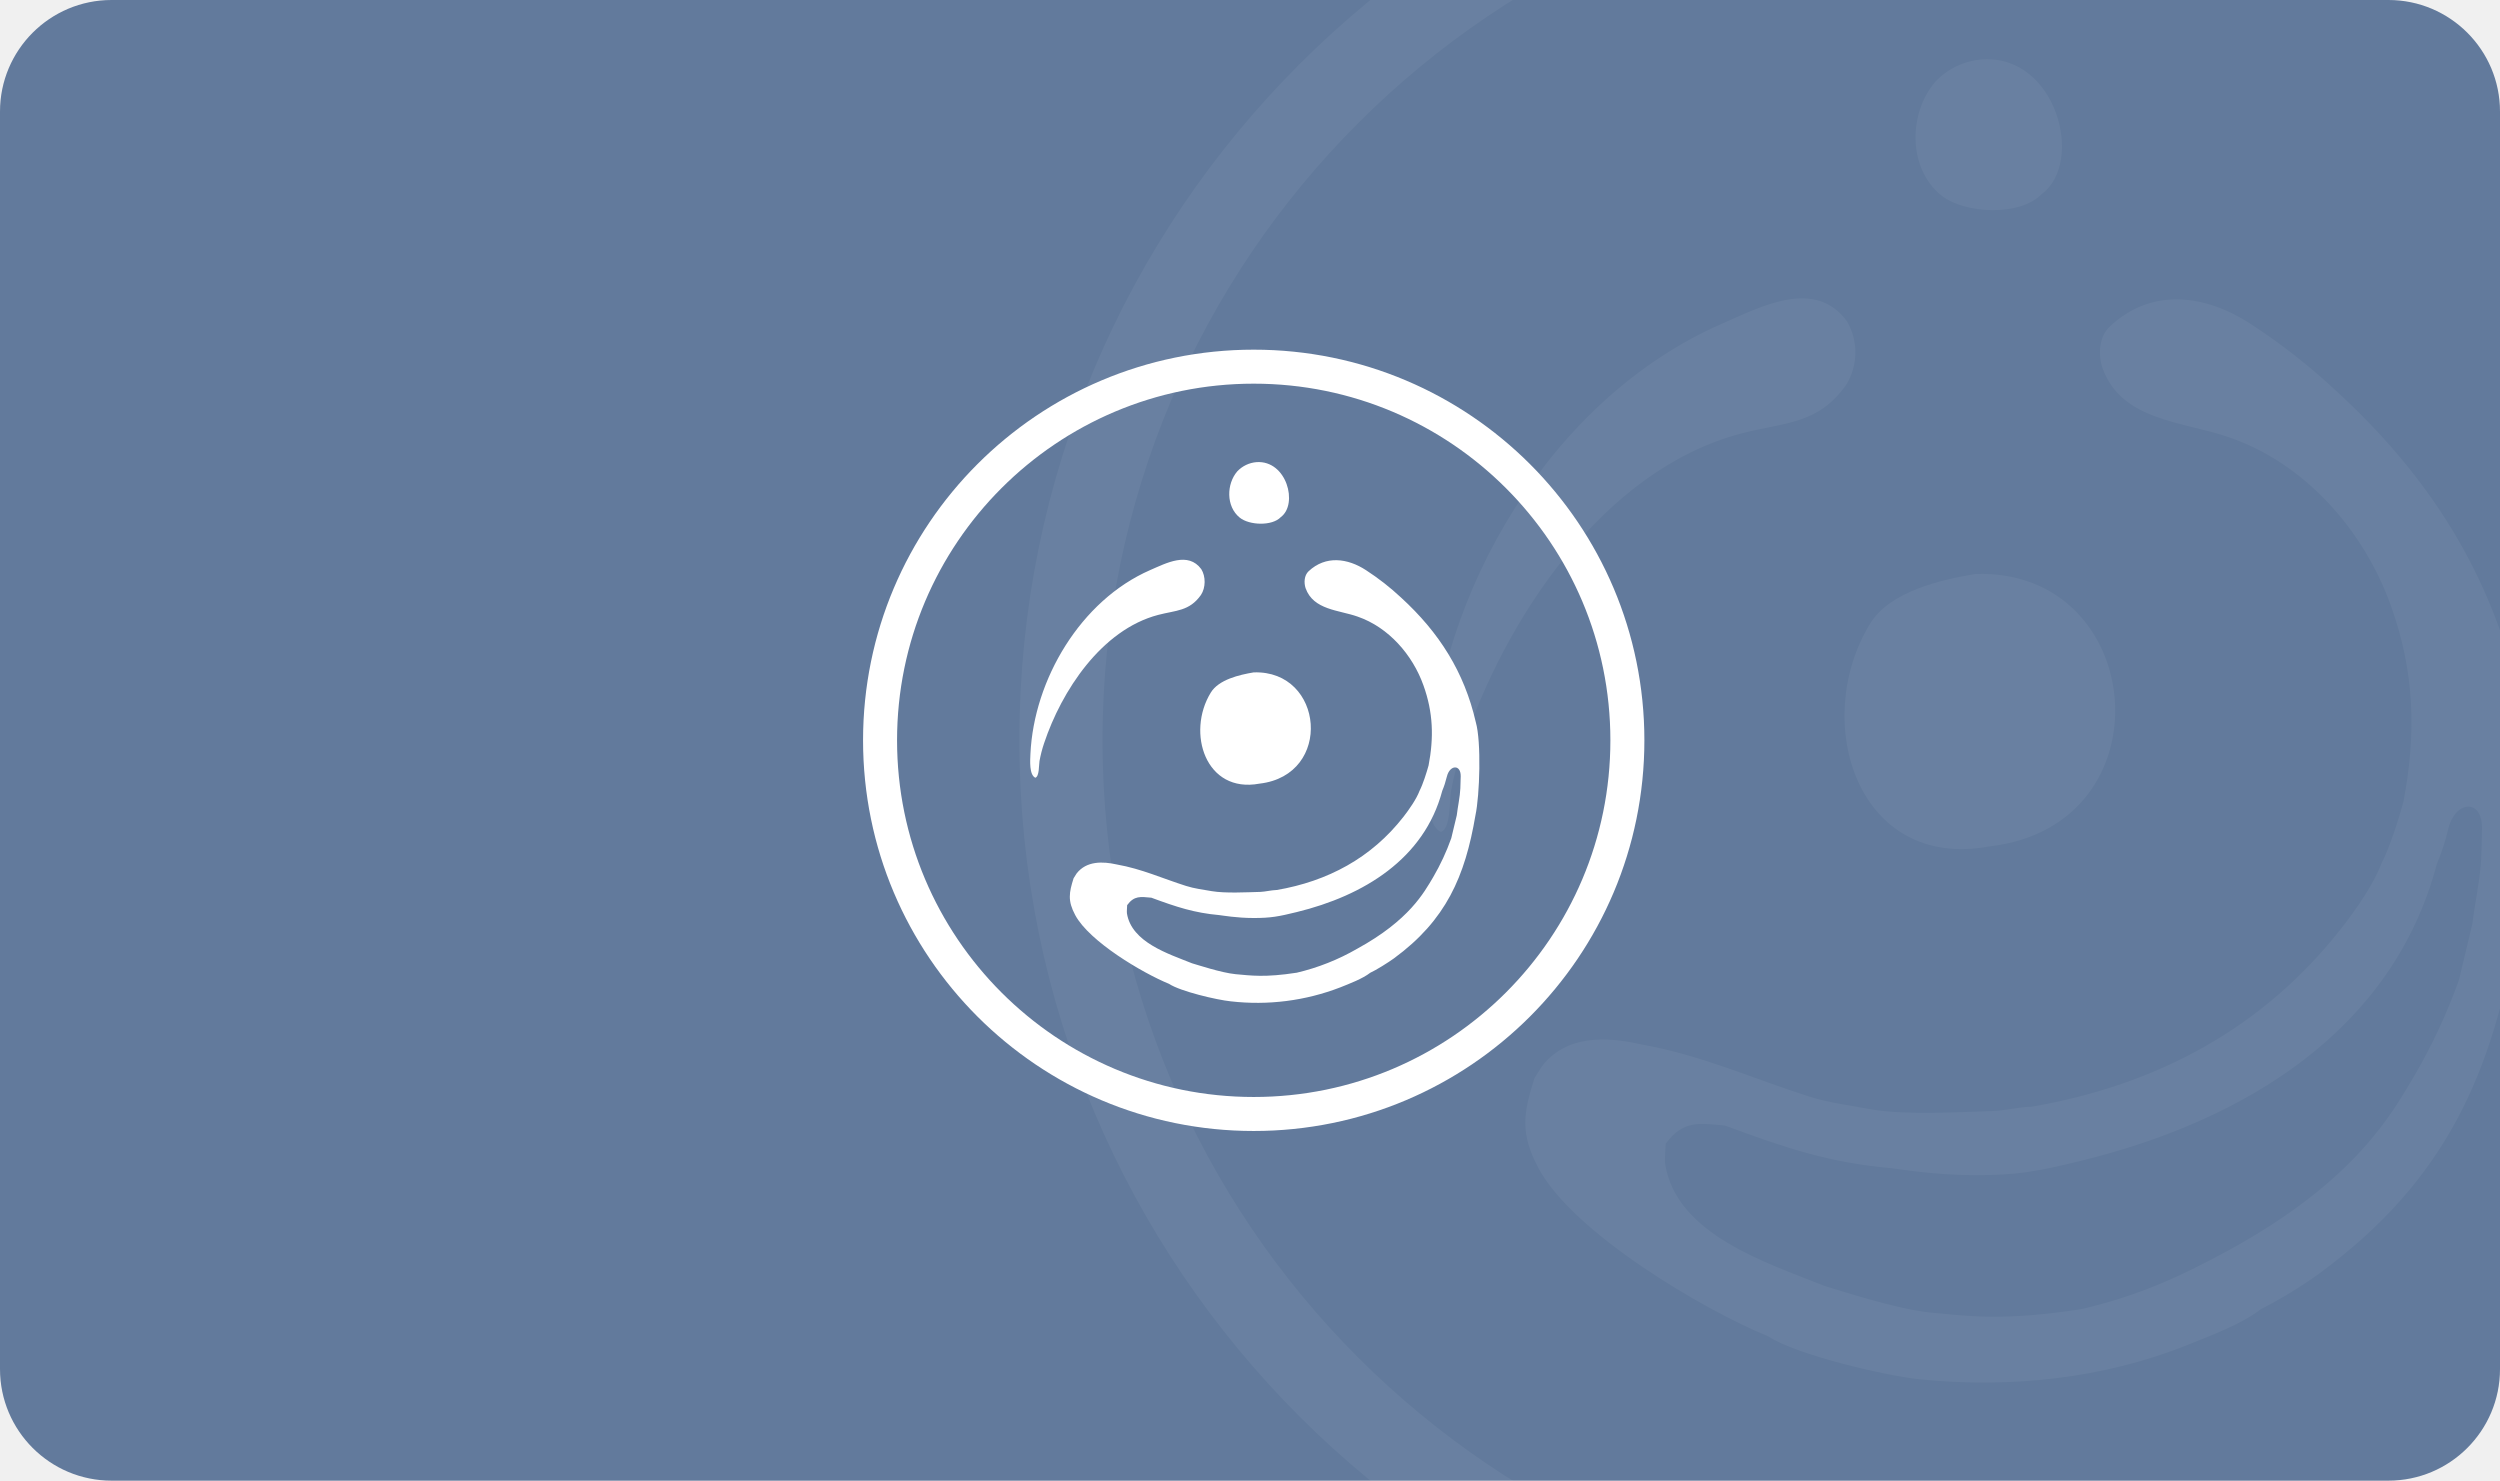
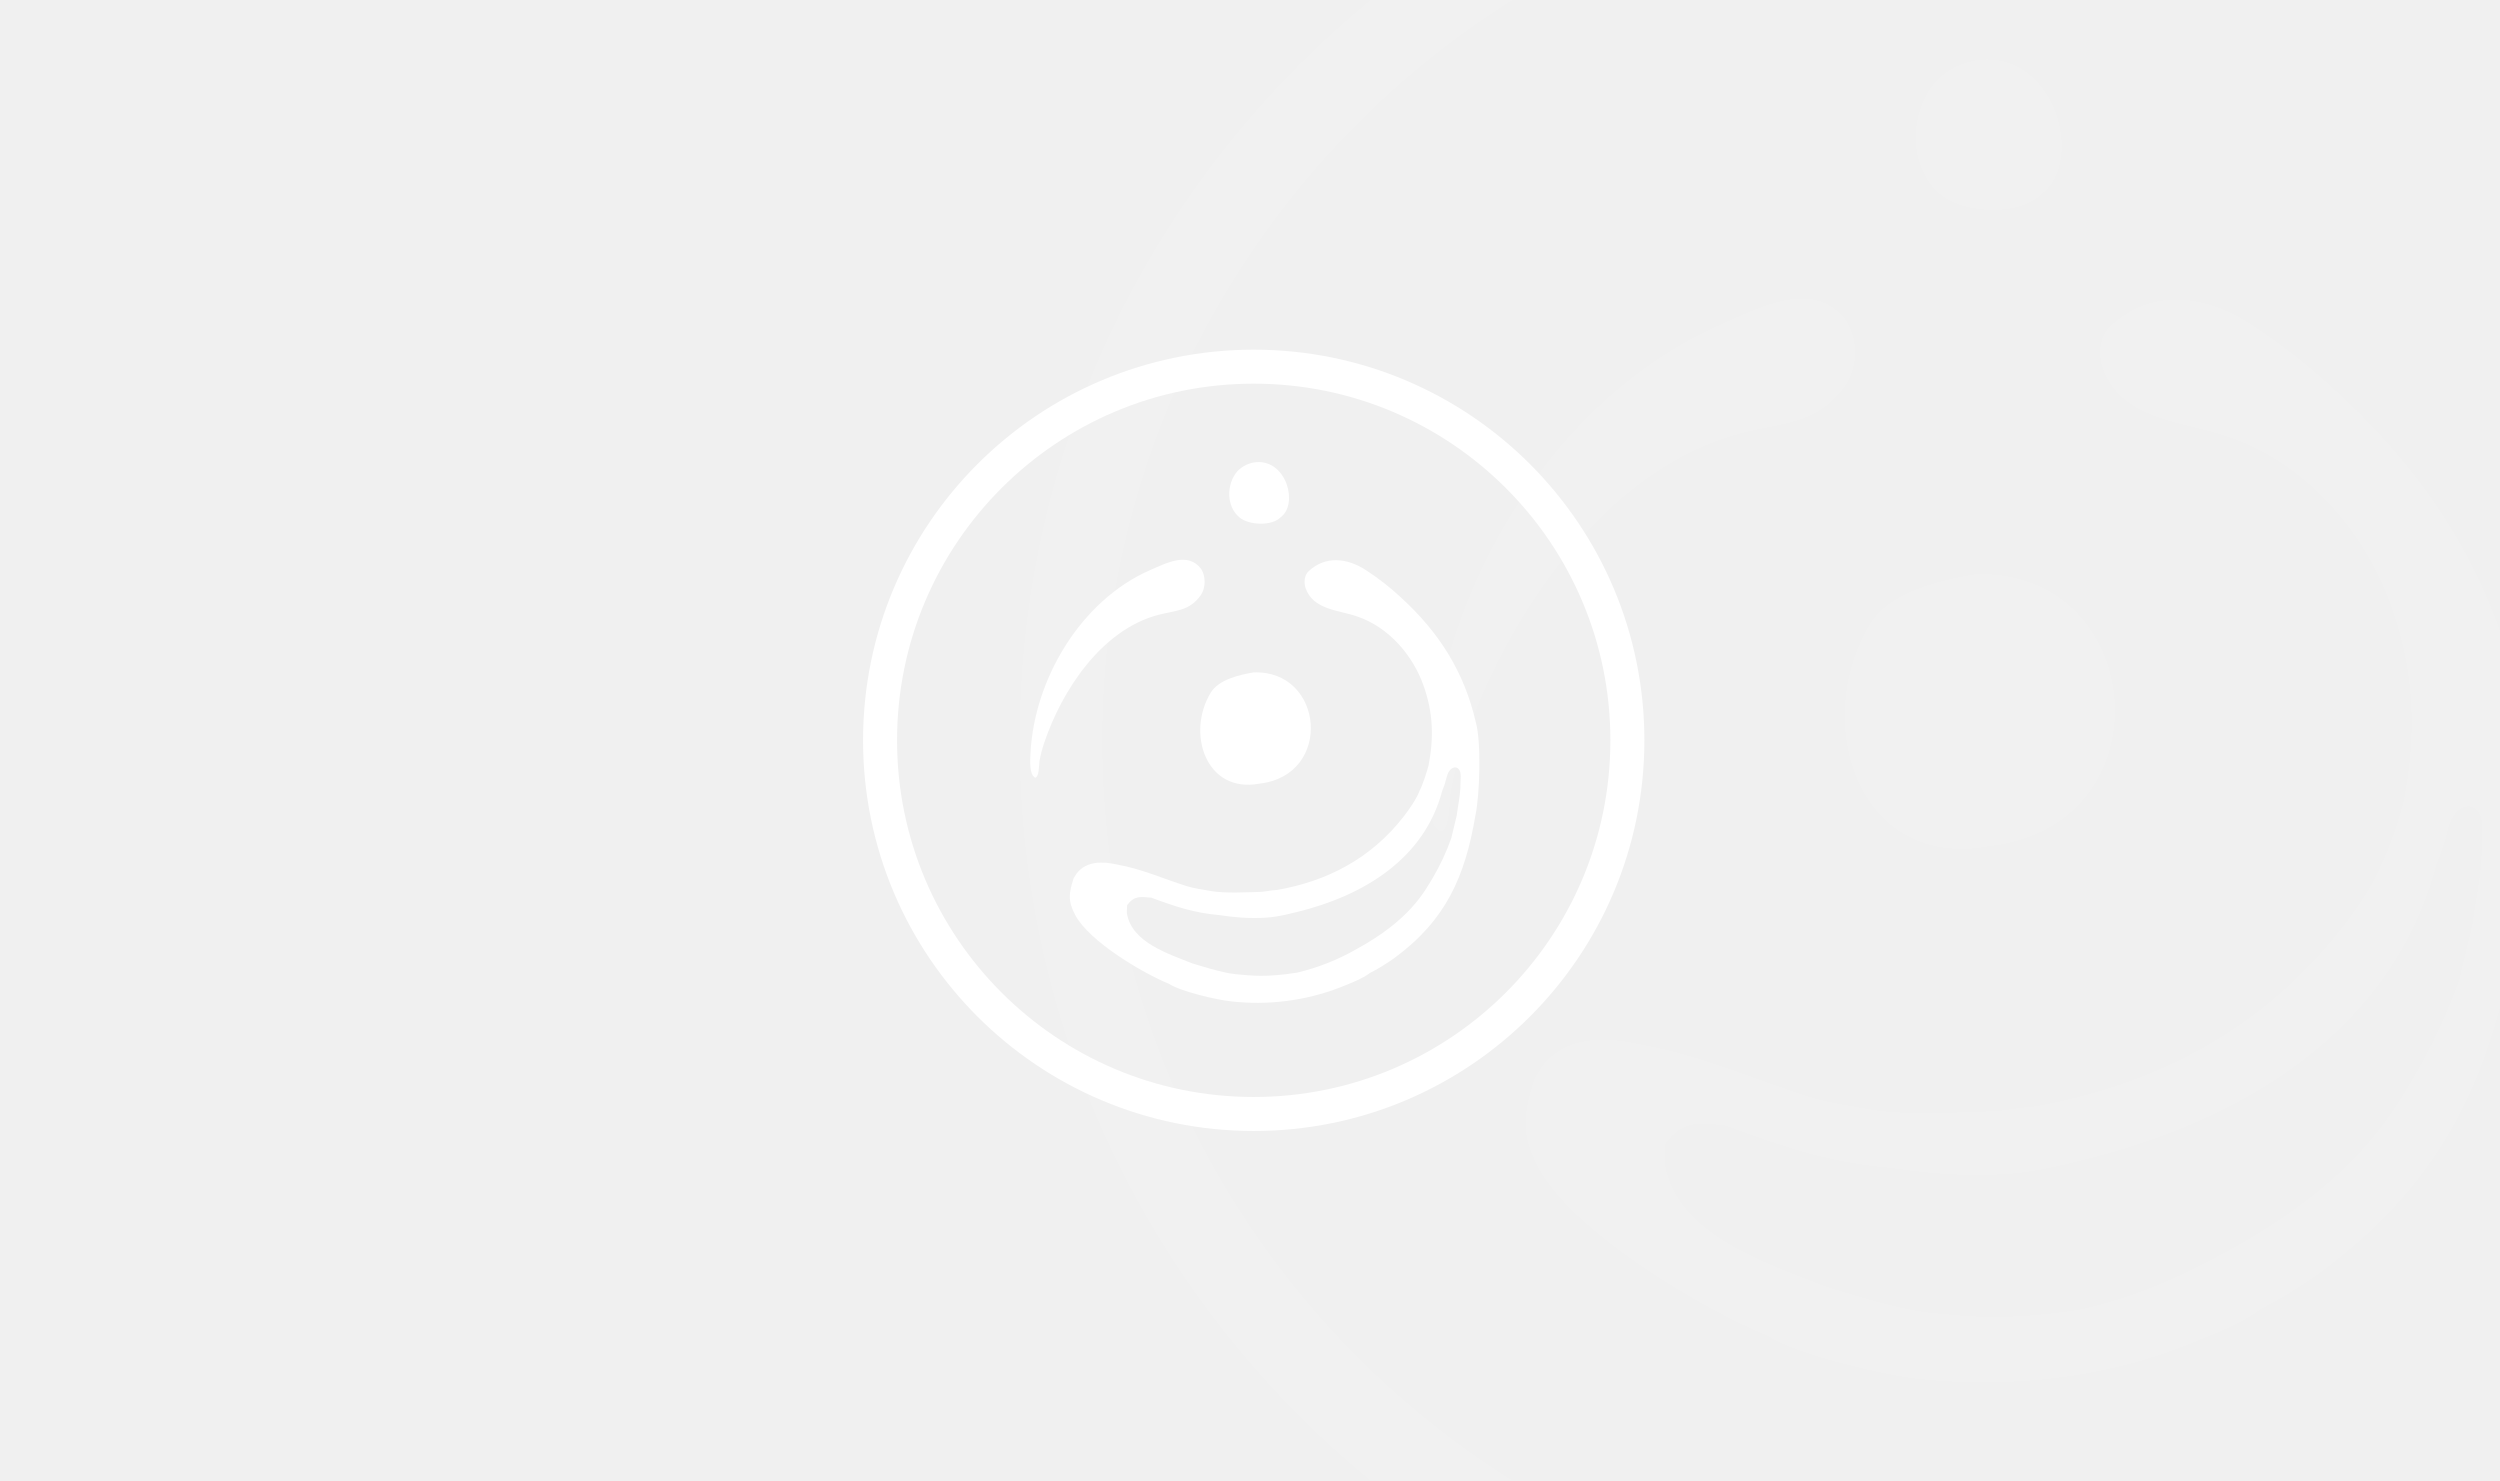
<svg xmlns="http://www.w3.org/2000/svg" width="336" height="199" fill="none" viewBox="27.9 27.9 336 199">
  <g clip-path="url(#a)">
-     <rect width="336" height="199" x="27.9" y="27.9" fill="#627a9c" rx="15" />
    <circle cx="196.4" cy="127.4" r="50.22" stroke="#fff" stroke-width="4.57" />
    <path fill="#fff" d="M194.19 91.25a4 4 0 0 1 2.59-1.24c4.06-.27 5.62 5.65 3.26 7.39-1.16 1.23-4.25 1.11-5.53.06-1.85-1.5-1.77-4.53-.32-6.21m25.71 39.53c.72-3.74.62-7.14-.69-10.77-1.46-4.1-4.68-7.8-8.85-9.24-2.5-.89-5.94-.87-6.99-3.82-.24-.74-.19-1.71.4-2.27 2.3-2.16 5.25-1.76 7.72-.15a34 34 0 0 1 4.72 3.69c5.1 4.67 8.49 9.98 10.04 16.75.75 2.62.53 9.79-.05 12.51-1.4 8.24-3.95 14.09-10.96 19.23-.7.51-2.41 1.59-3.18 1.93-1.02.8-2.8 1.47-4.02 1.96a31 31 0 0 1-14.72 1.88c-1.87-.19-6.78-1.34-8.3-2.35-3.57-1.46-10.71-5.69-12.61-9.24-1.03-1.92-.83-3.02-.22-4.95l.41-.65c1.33-1.7 3.51-1.63 5.42-1.2 3.33.59 6.1 1.87 9.29 2.88 1.08.35 2.32.5 3.44.7 1.84.31 4.65.15 6.57.1.64-.03 1.39-.22 2.08-.25h.08c6.86-1.18 12.73-4.3 17.06-9.86.73-.94 1.73-2.36 2.15-3.48.46-.9.94-2.43 1.21-3.4m-23.5 20.5c-2.31 0-4.24-.35-4.63-.39-3.35-.3-5.72-1.08-9.13-2.34-1.44-.13-2.3-.3-3.25 1-.01.26-.06.88-.03 1.1.61 3.9 5.6 5.45 8.76 6.72.65.18 3.9 1.27 5.84 1.46 2.07.18 3.9.47 8.23-.2a30 30 0 0 0 8.1-3.21c7.05-3.86 9.01-7.59 10.23-9.63a31 31 0 0 0 2.43-5.23l.74-3.08c.12-1.07.44-2.52.48-3.62q.03-.59.05-1.63c.02-1.63-1.47-1.55-1.86.04q-.26 1.06-.62 1.91c-2.42 9.15-10.55 14.1-19.55 16.3-2.44.6-3.48.8-5.79.8m-7.09-43.42c-1.55 2.2-3.38 2.06-5.74 2.68-7.64 2-13 10.23-15.34 17.24q-.4 1.18-.62 2.4c-.1.6-.01 2.05-.56 2.25-.84-.38-.7-2.35-.66-3.19.46-10 6.75-20.64 16.09-24.72 2.17-.94 5.11-2.52 6.87-.13.62.99.6 2.5-.04 3.47" />
    <path fill="#fff" d="M196.4 118.27c9.44-.33 10.72 13.8.78 14.95-7.25 1.36-9.85-6.84-6.56-12.22 1.07-1.77 3.86-2.41 5.77-2.73" />
    <g opacity=".05">
      <circle cx="293.4" cy="127.4" r="122.91" stroke="#fff" stroke-width="11.17" />
      <path fill="#fff" d="M287.99 38.91a9.6 9.6 0 0 1 6.33-3.02c9.96-.67 13.77 13.83 7.99 18.08-2.85 3.02-10.4 2.72-13.55.15-4.51-3.7-4.31-11.1-.77-15.2m62.93 96.76c1.75-9.16 1.52-17.48-1.68-26.37-3.58-10.03-11.45-19.08-21.67-22.61-6.12-2.18-14.53-2.14-17.1-9.36-.6-1.8-.47-4.18.99-5.55 5.63-5.3 12.83-4.3 18.89-.38a84 84 0 0 1 11.54 9.04c12.46 11.42 20.77 24.44 24.58 41 1.82 6.41 1.3 23.96-.13 30.62-3.44 20.17-9.68 34.48-26.83 47.06a61 61 0 0 1-7.77 4.73c-2.5 1.98-6.87 3.6-9.85 4.8-11.33 4.55-23.93 5.85-36.02 4.61-4.58-.47-16.61-3.3-20.3-5.76-8.77-3.58-26.25-13.92-30.89-22.6-2.52-4.72-2.03-7.41-.54-12.12l1.02-1.6c3.24-4.18 8.58-4 13.26-2.93 8.15 1.44 14.93 4.57 22.73 7.05 2.64.84 5.69 1.2 8.4 1.72 4.53.74 11.4.35 16.11.2 1.55-.04 3.38-.5 5.08-.58h.2c16.78-2.9 31.15-10.5 41.77-24.15 1.78-2.28 4.22-5.76 5.24-8.5 1.13-2.19 2.32-5.94 2.97-8.32m-57.52 50.16c-5.66 0-10.38-.85-11.33-.94-8.21-.73-14.01-2.64-22.34-5.73-3.53-.33-5.63-.72-7.96 2.44-.03.64-.16 2.16-.08 2.71 1.5 9.54 13.73 13.32 21.44 16.42 1.6.45 9.54 3.12 14.3 3.58 5.07.46 9.54 1.16 20.15-.46 7.46-1.73 13.08-4.23 19.8-7.89 17.27-9.44 22.07-18.56 25.05-23.55a77 77 0 0 0 5.96-12.82l1.8-7.53c.3-2.6 1.08-6.17 1.19-8.87.03-.93.08-2.31.1-3.99.05-3.99-3.59-3.78-4.54.1a29 29 0 0 1-1.53 4.7c-5.9 22.38-25.8 34.5-47.83 39.9-5.97 1.46-8.52 1.93-14.18 1.93M276.05 79.58c-3.79 5.4-8.27 5.05-14.06 6.56-18.7 4.88-31.82 25.03-37.55 42.2a40 40 0 0 0-1.52 5.88c-.25 1.44-.02 5-1.35 5.49-2.06-.93-1.7-5.76-1.62-7.8 1.12-24.47 16.51-50.52 39.38-60.5 5.32-2.32 12.51-6.17 16.8-.33a8.3 8.3 0 0 1-.08 8.5" />
      <path fill="#fff" d="M293.38 105.05c23.11-.8 26.25 33.8 1.92 36.6-17.74 3.33-24.1-16.75-16.06-29.92 2.64-4.33 9.45-5.9 14.14-6.68" />
    </g>
  </g>
  <defs>
    <clipPath id="a">
      <rect width="336" height="199" x="27.9" y="27.9" fill="#fff" rx="15" />
    </clipPath>
  </defs>
</svg>
